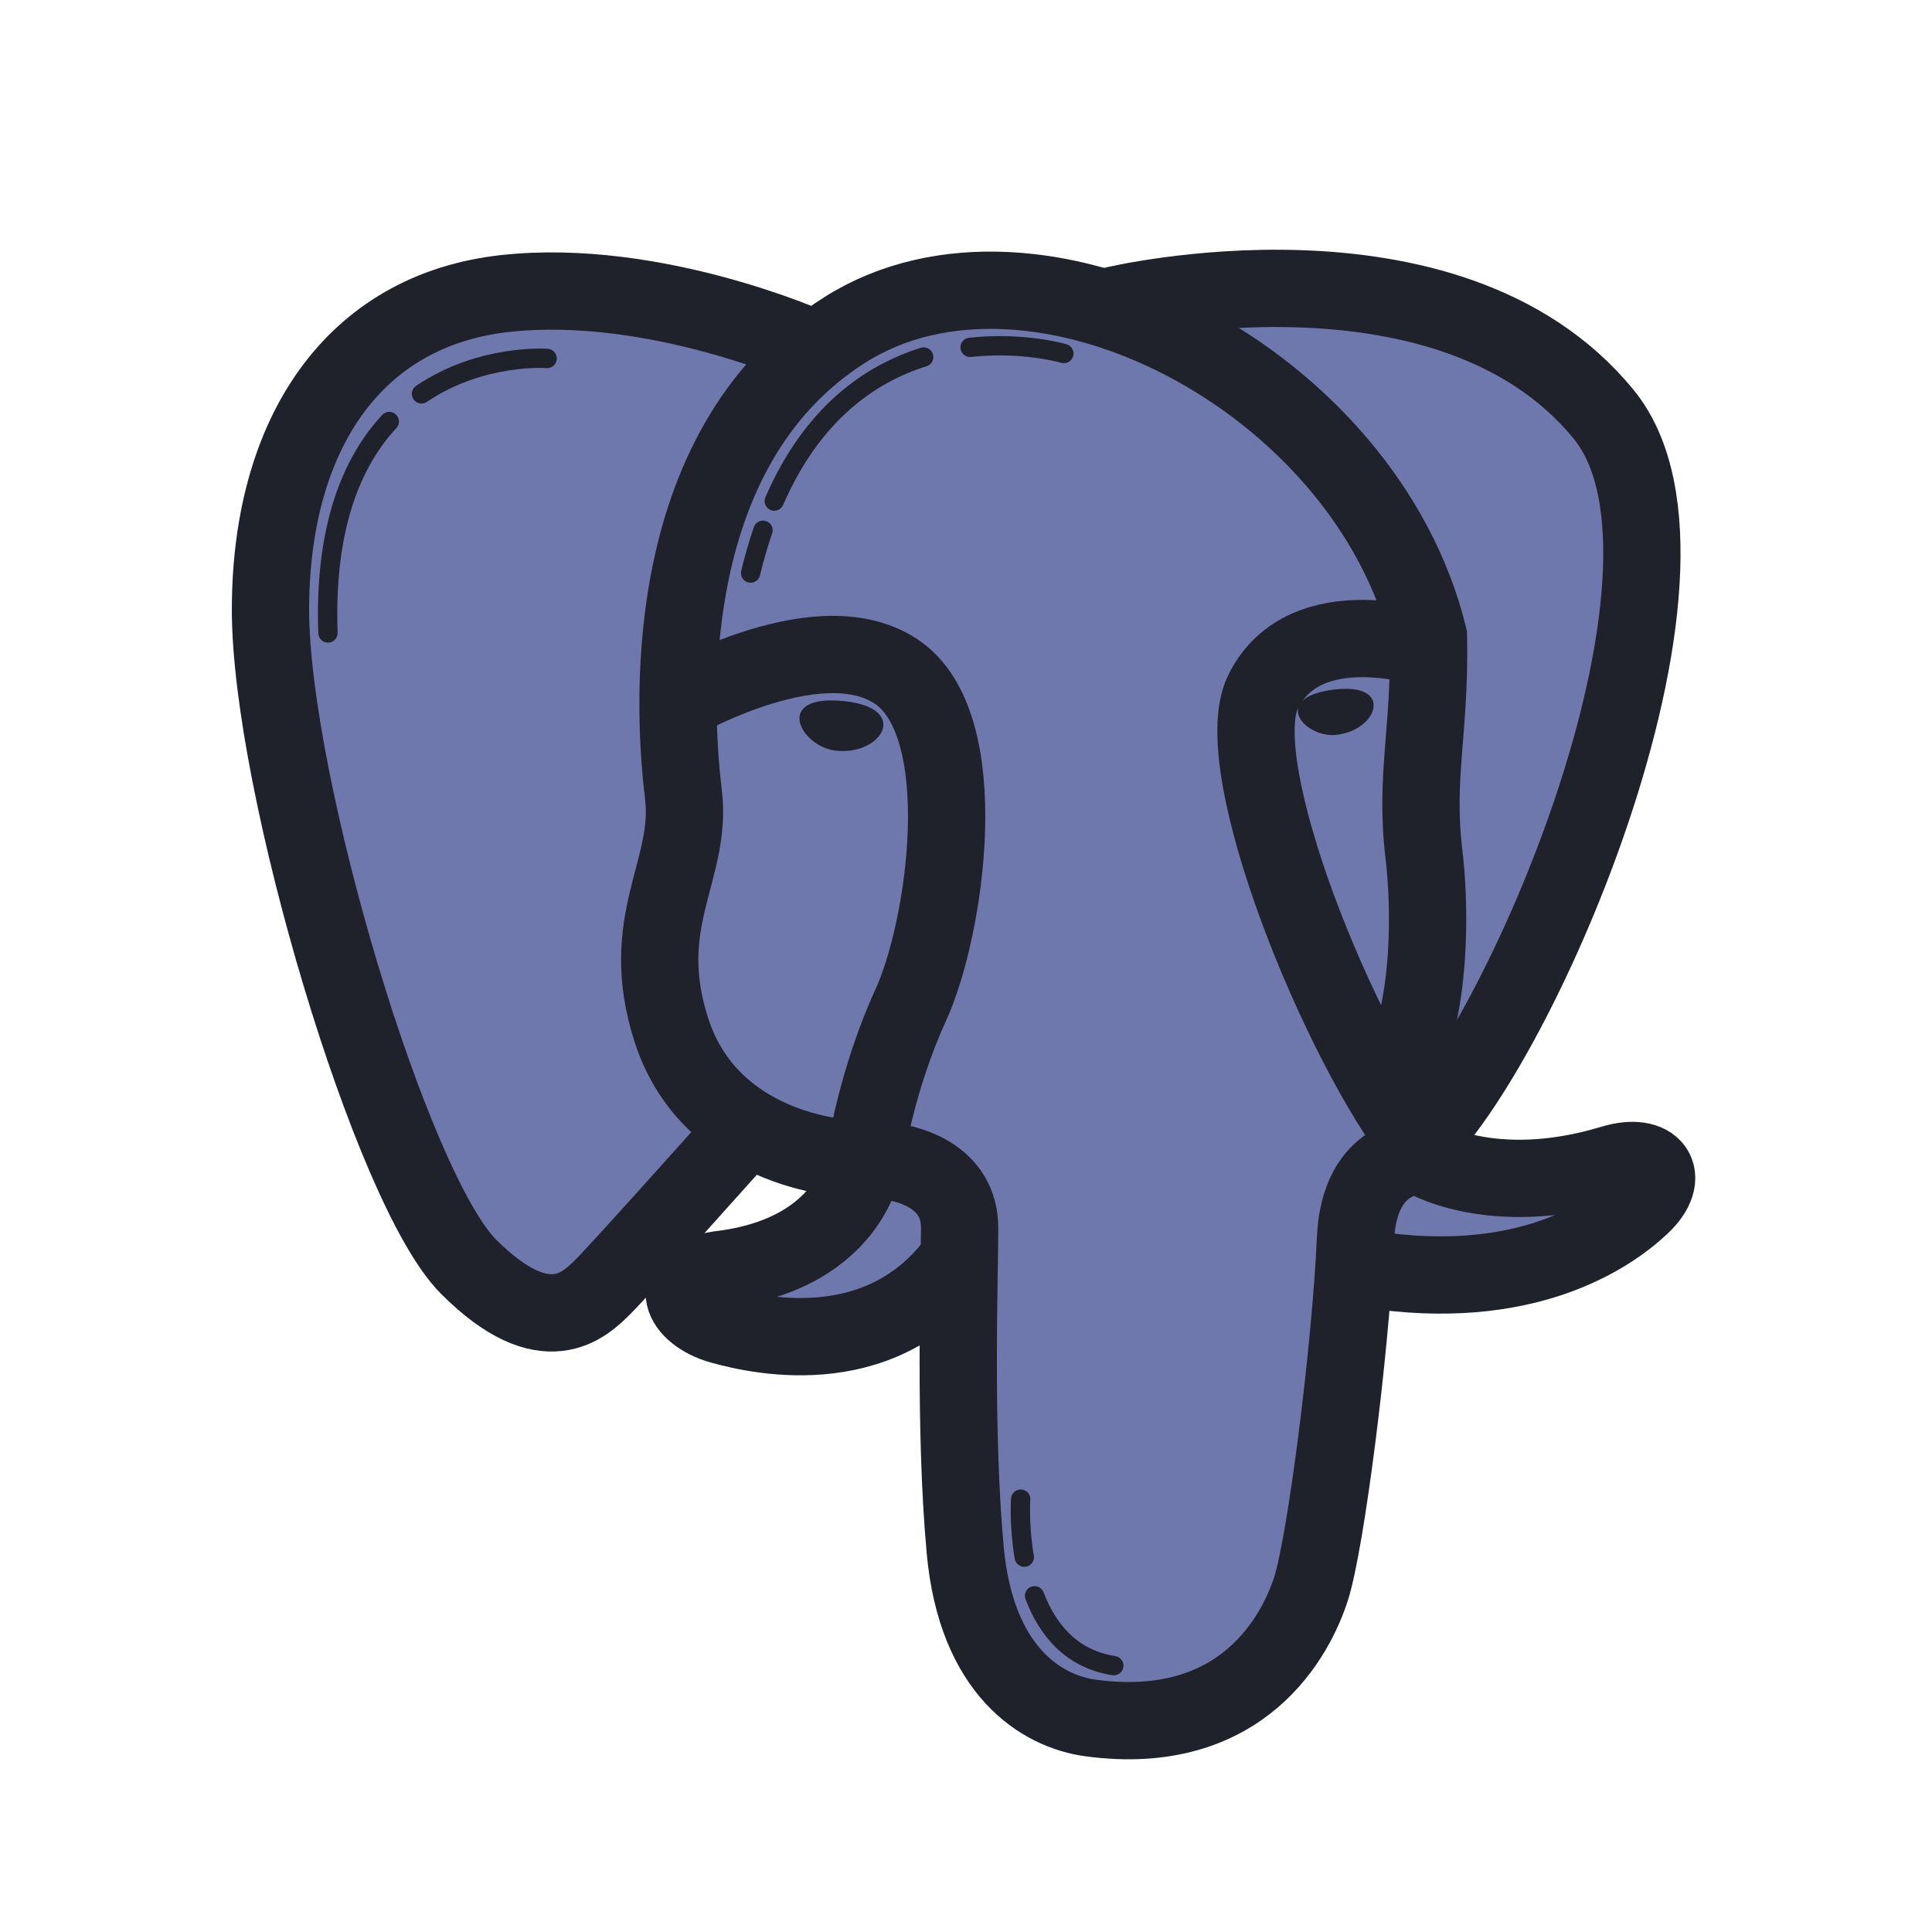
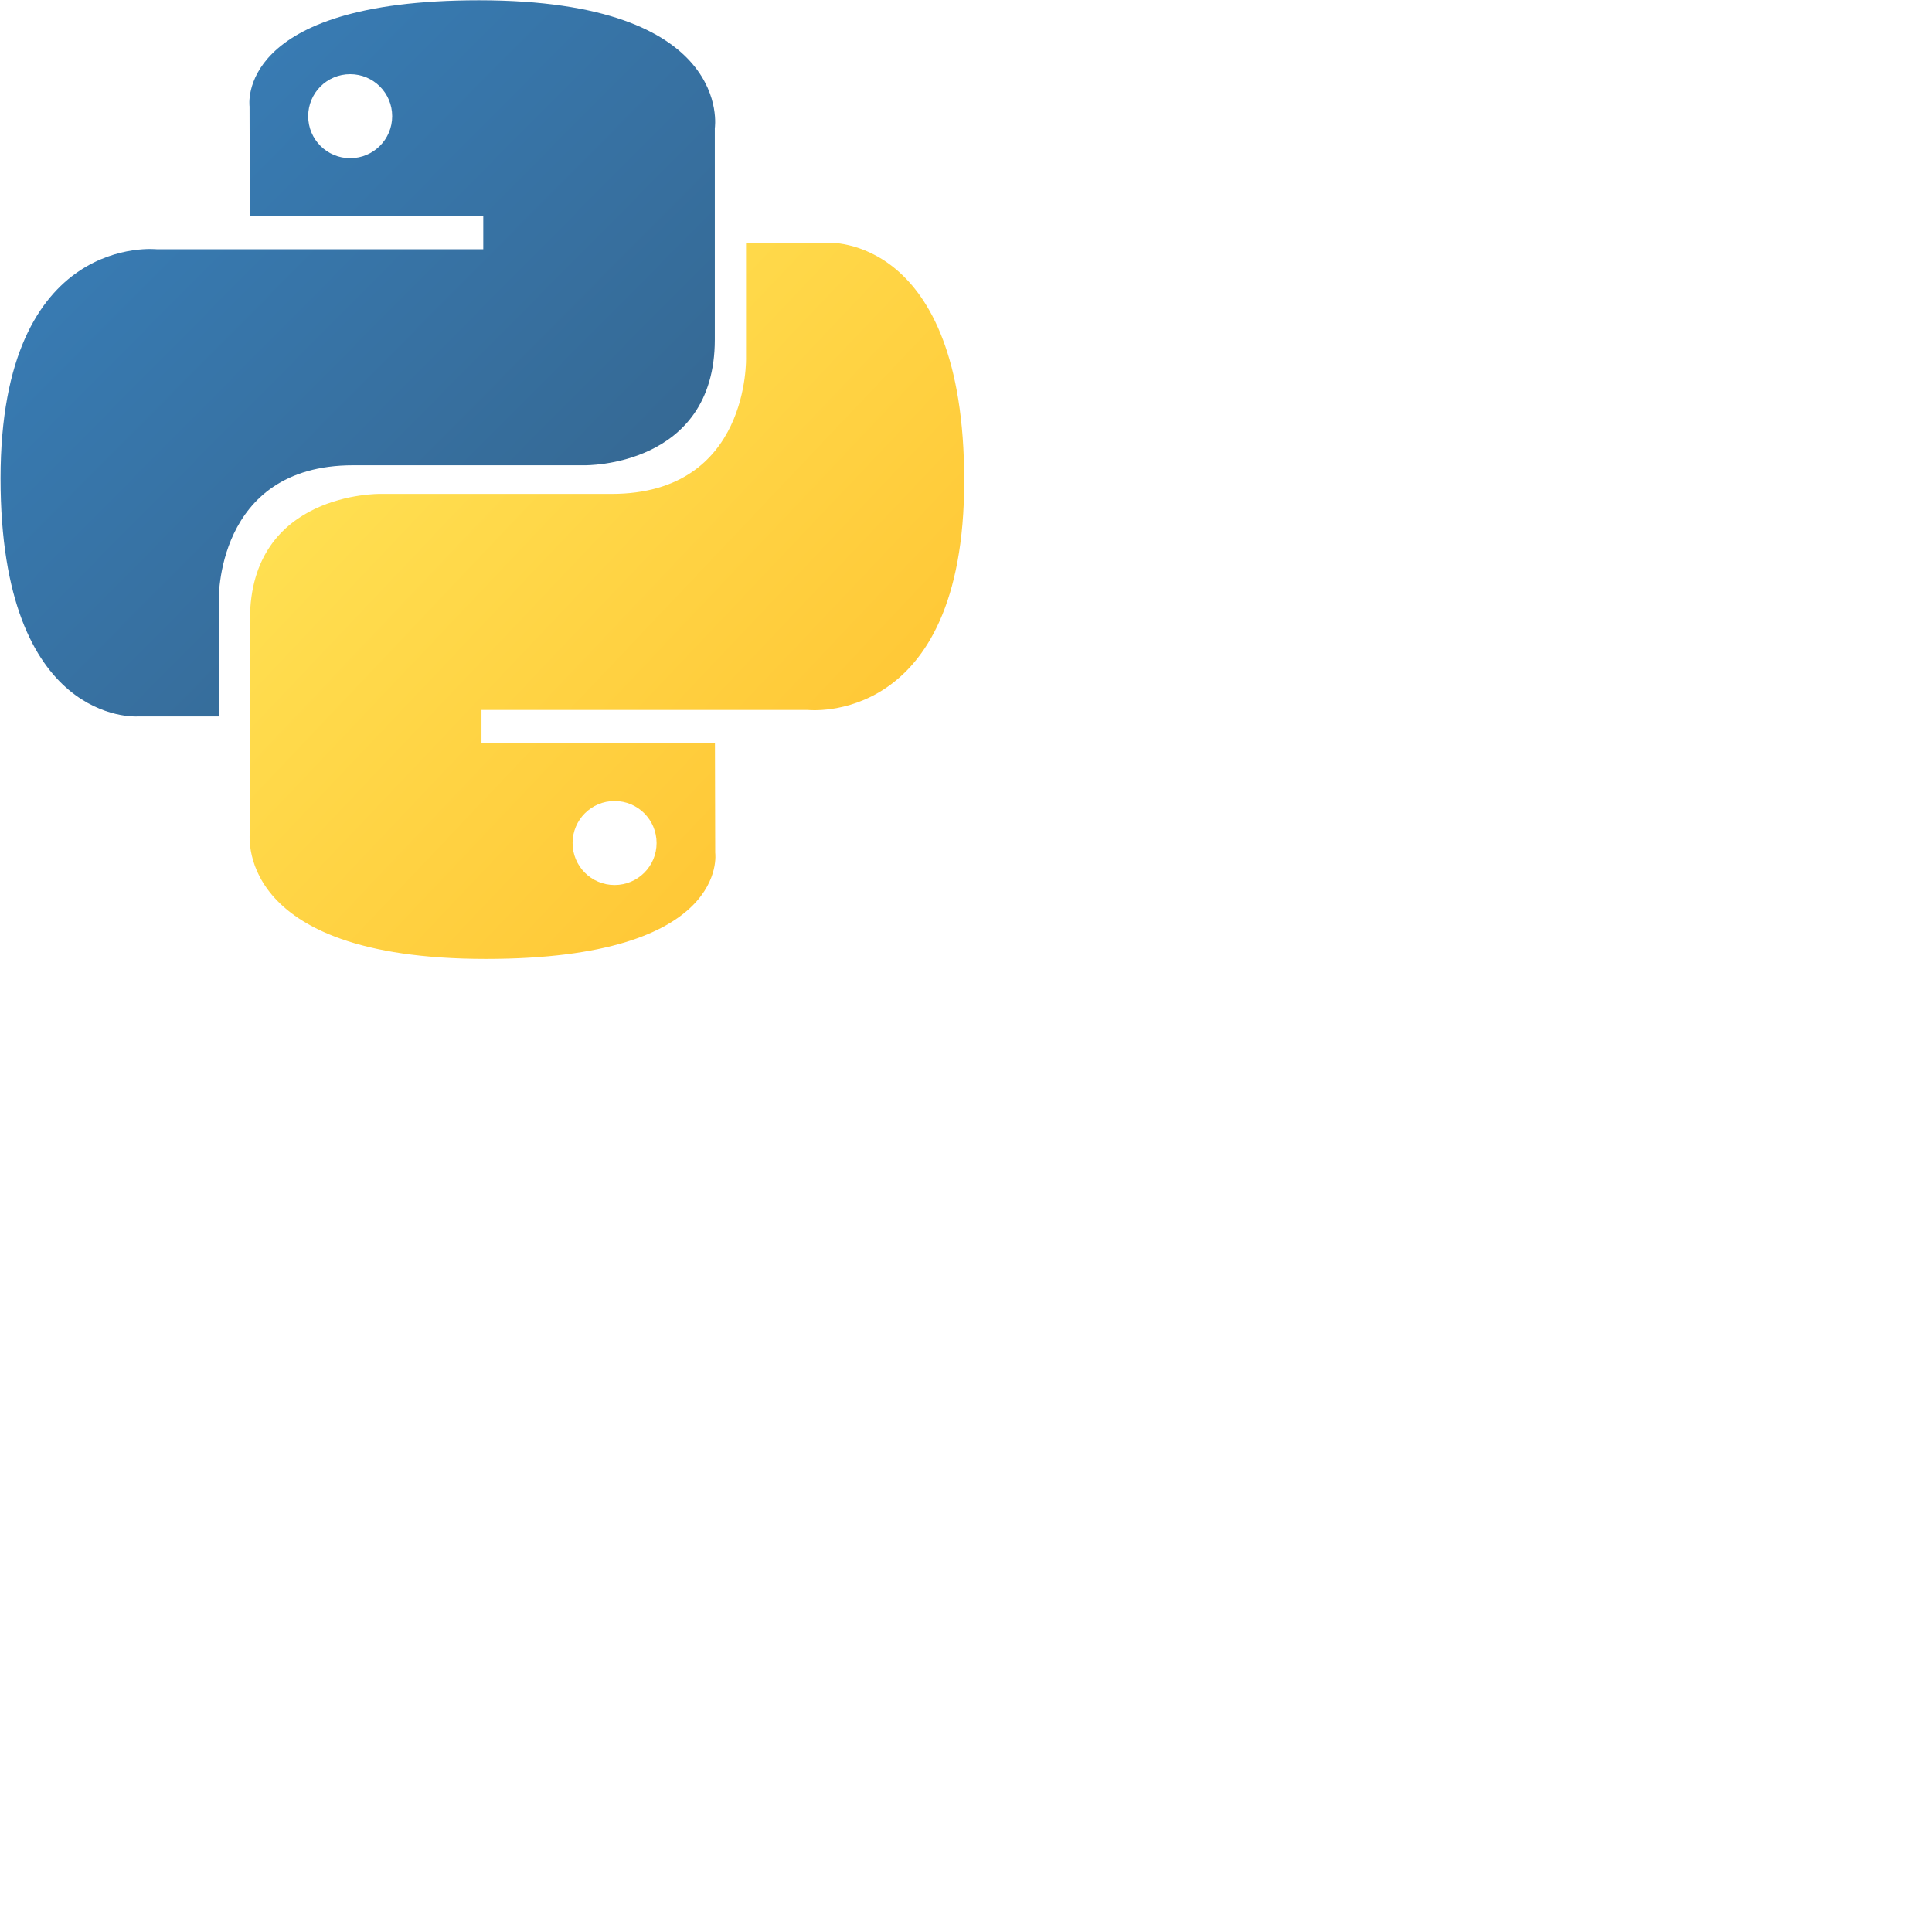
- <svg xmlns="http://www.w3.org/2000/svg" viewBox="0 0 100 100" width="400px" height="400px" baseProfile="basic">
-   <path fill="#6e78ac" d="M83.242,60.482c-6.349,1.924-9.957-0.415-9.957-0.415s-0.006,0-0.007,0l-0.394-0.488 c0.131-0.117,0.264-0.242,0.4-0.381l0.019-0.017l-0.001-0.002c5.639-5.753,15.838-29.562,9.749-37.378 c-8.553-10.979-25.66-5.745-25.66-5.745l0.064,0.183c-4.889-1.666-9.947-1.625-13.851,0.838c-0.661,0.417-1.273,0.873-1.844,1.357 l0.014-0.187c0,0-8.149-3.213-15.851-2.383c-7.954,0.857-12.319,6.83-12.319,15.83s6.17,30.553,10.17,34.553s6,2,7,1 c0.896-0.896,6.588-7.387,7.771-8.738c2.143,1.4,4.575,1.743,5.983,1.748c-0.184,0.991-1.31,4.988-7.562,5.714 c-2.809,0.447-1.915,2.298,0.128,2.872c2.002,0.563,8.415,1.967,12.335-3.509c-0.052,3.397-0.183,9.771,0.304,15.126 c0.574,6.319,3.983,8.376,6.511,8.713c7.878,1.048,10.628-4.308,11.394-6.702c0.702-2.194,1.839-10.809,2.213-16.588l0.503-0.089 l-0.004,0.05c8.106,1.277,12.734-1.66,14.362-3.191C86.338,61.12,85.349,59.844,83.242,60.482z" />
-   <path fill="none" stroke="#1f212b" stroke-miterlimit="10" stroke-width="4" d="M39,58c0,0-6.75,7.562-7.75,8.562s-3,3-7-1 s-10.25-25-10.25-34s4.234-15.518,12.188-16.375C33.89,14.358,42,18,42,18" />
-   <path fill="none" stroke="#1f212b" stroke-miterlimit="10" stroke-width="4" d="M71.213,56.947 c2.681-2.106,2.968-8.713,2.489-12.734c-0.479-4.021,0.331-6.392,0.235-11.275C70.682,19.629,53.612,10.839,43.75,17.062 s-8.854,20.137-8.375,24.062s-2.444,6.539-0.625,12.188s7.644,6.698,10.037,6.698c2.394,0,4.883,0.957,4.883,3.543 s-0.287,10.34,0.287,16.66c0.574,6.319,3.983,8.376,6.511,8.713c7.878,1.048,10.628-4.309,11.394-6.702s2.052-12.439,2.298-18.096 c0.191-4.404,3.351-4.309,3.351-4.309s3.608,2.339,9.957,0.415c2.106-0.638,3.096,0.638,1.468,2.17 c-1.628,1.532-6.017,4.56-14.124,3.283" />
-   <path fill="none" stroke="#1f212b" stroke-miterlimit="10" stroke-width="4" d="M74.085,33.617c0,0-6.523-2.242-8.71,2.195 c-1.893,3.841,3.987,18.294,8.199,23.592" />
-   <path fill="none" stroke="#1f212b" stroke-miterlimit="10" stroke-width="4" d="M34.574,36.617c0,0,7.652-4.612,11.801-1.867 S48.936,48.106,47.149,52c-1.787,3.894-2.362,7.787-2.362,7.787s-0.447,5.106-7.596,5.936c-2.809,0.447-1.915,2.298,0.128,2.872 c2.043,0.574,8.681,2.043,12.574-3.83" />
-   <path fill="none" stroke="#1f212b" stroke-linecap="round" stroke-miterlimit="10" stroke-width="4" d="M57.617,15.809 c0,0,17.356-4.174,25.383,5.629c6.553,8.003-4.766,33.882-10.191,38.158" />
-   <path fill="#1f212b" d="M69.154,38.037c-1.652,0.168-3.423-1.939-0.096-2.346C72.177,35.31,71.323,37.817,69.154,38.037z" />
-   <path fill="#1f212b" d="M43.223,38.848c-1.824-0.23-3.212-2.945,0.481-2.556C47.165,36.657,45.619,39.151,43.223,38.848z" />
-   <path fill="none" stroke="#1f212b" stroke-linecap="round" stroke-linejoin="round" stroke-miterlimit="10" d="M39.492,27.447 c-0.236,0.688-0.451,1.425-0.641,2.213" />
-   <path fill="none" stroke="#1f212b" stroke-linecap="round" stroke-linejoin="round" stroke-miterlimit="10" d="M47.808,18.479 c-2.789,0.876-5.771,2.939-7.731,7.456" />
-   <path fill="none" stroke="#1f212b" stroke-linecap="round" stroke-linejoin="round" stroke-miterlimit="10" d="M55.064,18.298 c0,0-2.11-0.621-4.851-0.319" />
-   <path fill="none" stroke="#1f212b" stroke-linecap="round" stroke-linejoin="round" stroke-miterlimit="10" d="M20.148,21.817 c-1.921,2.074-3.369,5.451-3.173,10.945" />
-   <path fill="none" stroke="#1f212b" stroke-linecap="round" stroke-linejoin="round" stroke-miterlimit="10" d="M28.319,18.553 c0,0-3.417-0.258-6.503,1.833" />
-   <path fill="none" stroke="#1f212b" stroke-linecap="round" stroke-linejoin="round" stroke-miterlimit="10" d="M53.549,82.6 c0.649,1.702,1.858,3.266,4.1,3.613" />
-   <path fill="none" stroke="#1f212b" stroke-linecap="round" stroke-linejoin="round" stroke-miterlimit="10" d="M52.83,77.596 c0,0-0.095,1.358,0.186,3.001" />
+ <svg xmlns="http://www.w3.org/2000/svg" width="512px" height="510px" viewBox="0 0 512 510" version="1.1" preserveAspectRatio="xMidYMid">
+   <defs>
+     <linearGradient x1="12.959%" y1="12.039%" x2="79.639%" y2="78.201%" id="linearGradient-1">
+       <stop stop-color="#387EB8" offset="0%" />
+       <stop stop-color="#366994" offset="100%" />
+     </linearGradient>
+     <linearGradient x1="19.128%" y1="20.579%" x2="90.742%" y2="88.429%" id="linearGradient-2">
+       <stop stop-color="#FFE052" offset="0%" />
+       <stop stop-color="#FFC331" offset="100%" />
+     </linearGradient>
+   </defs>
+   <g>
+     <path d="M126.916,0.072 C62.084,0.072 66.132,28.187 66.132,28.187 L66.204,57.315 L128.072,57.315 L128.072,66.06 L41.631,66.06 C41.631,66.06 0.145,61.355 0.145,126.771 C0.145,192.188 36.355,189.868 36.355,189.868 L57.965,189.868 L57.965,159.512 C57.965,159.512 56.8,123.302 93.597,123.302 L154.959,123.302 C154.959,123.302 189.434,123.859 189.434,89.983 L189.434,33.97 C189.434,33.97 194.669,0.072 126.916,0.072 L126.916,0.072 L126.916,0.072 Z M92.802,19.659 C98.957,19.659 103.932,24.634 103.932,30.789 C103.932,36.945 98.957,41.92 92.802,41.92 C86.646,41.92 81.671,36.945 81.671,30.789 C81.671,24.634 86.646,19.659 92.802,19.659 L92.802,19.659 L92.802,19.659 Z" fill="url(#linearGradient-1)" />
+     <path d="M128.757,254.126 C193.589,254.126 189.541,226.011 189.541,226.011 L189.469,196.884 L127.601,196.884 L127.601,188.139 L214.042,188.139 C214.042,188.139 255.528,192.844 255.528,127.427 C255.528,62.011 219.318,64.331 219.318,64.331 L197.708,64.331 L197.708,94.686 C197.708,94.686 198.873,130.896 162.076,130.896 L100.714,130.896 C100.714,130.896 66.239,130.339 66.239,164.215 L66.239,220.229 C66.239,220.229 61.004,254.126 128.757,254.126 L128.757,254.126 L128.757,254.126 Z M162.871,234.54 C156.716,234.54 151.741,229.565 151.741,223.409 C151.741,217.254 156.716,212.279 162.871,212.279 C169.027,212.279 174.002,217.254 174.002,223.409 C174.002,229.565 169.027,234.54 162.871,234.54 L162.871,234.54 L162.871,234.54 Z" fill="url(#linearGradient-2)" />
+   </g>
</svg>
